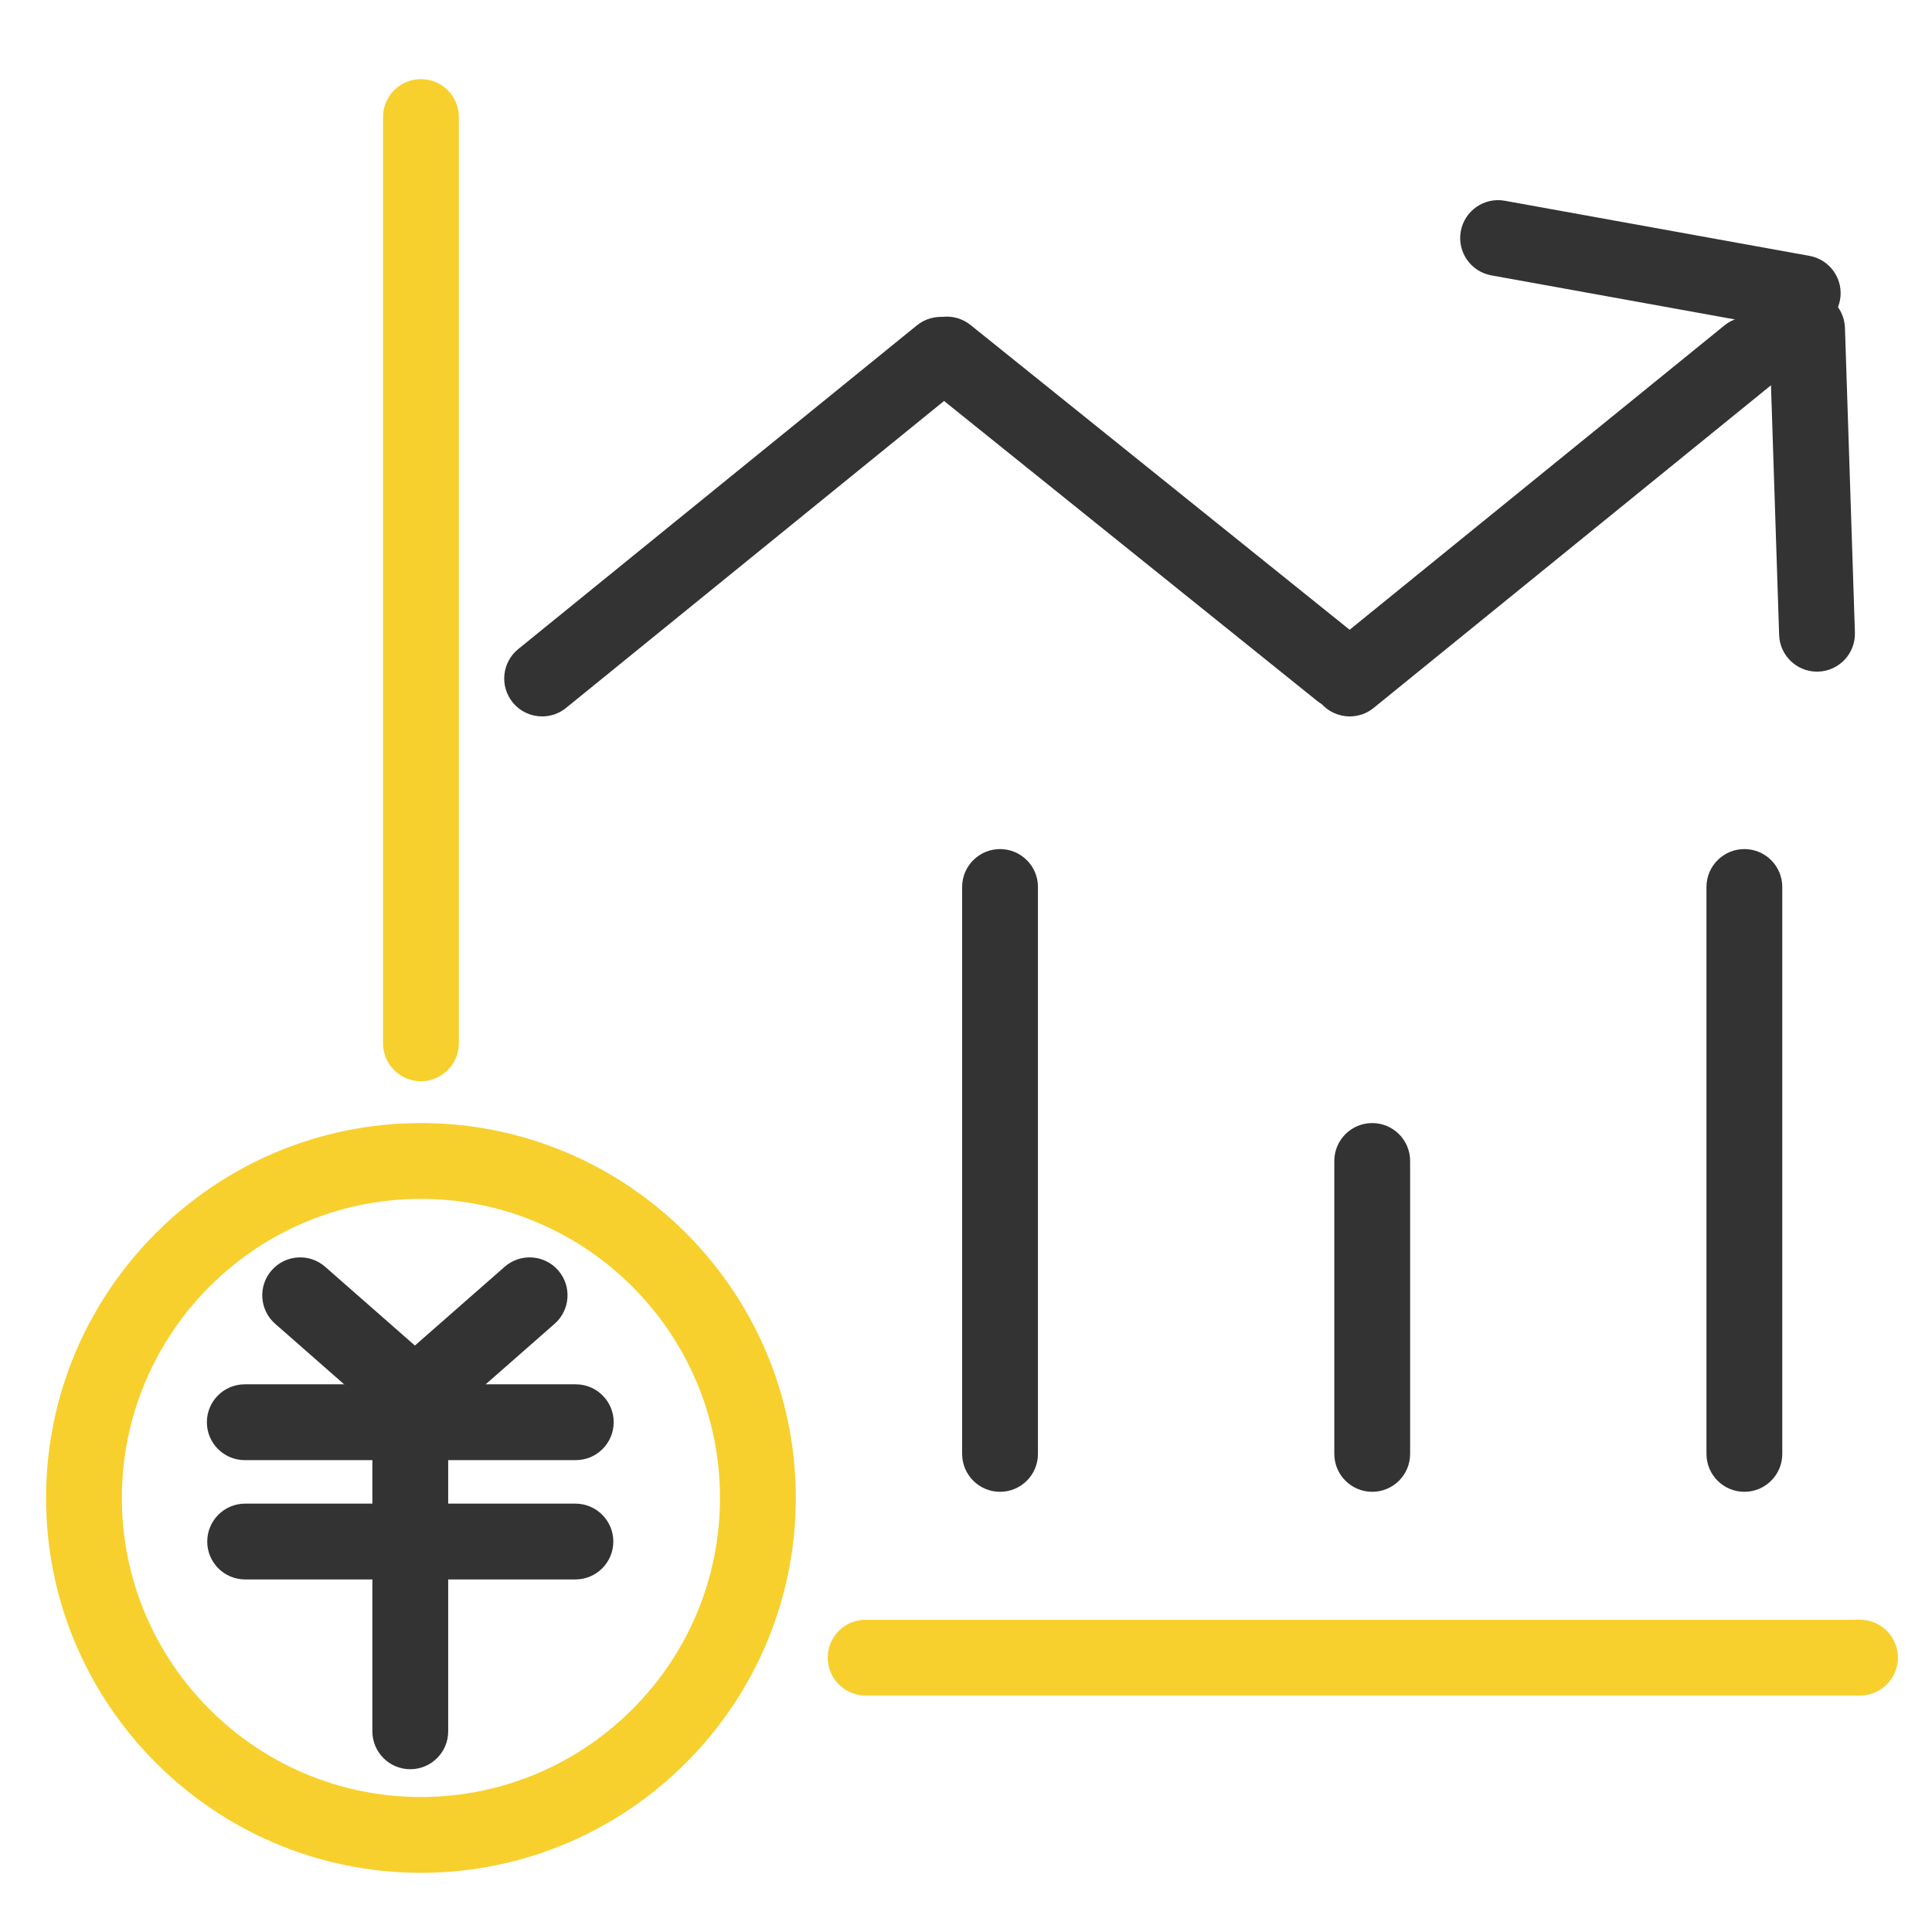
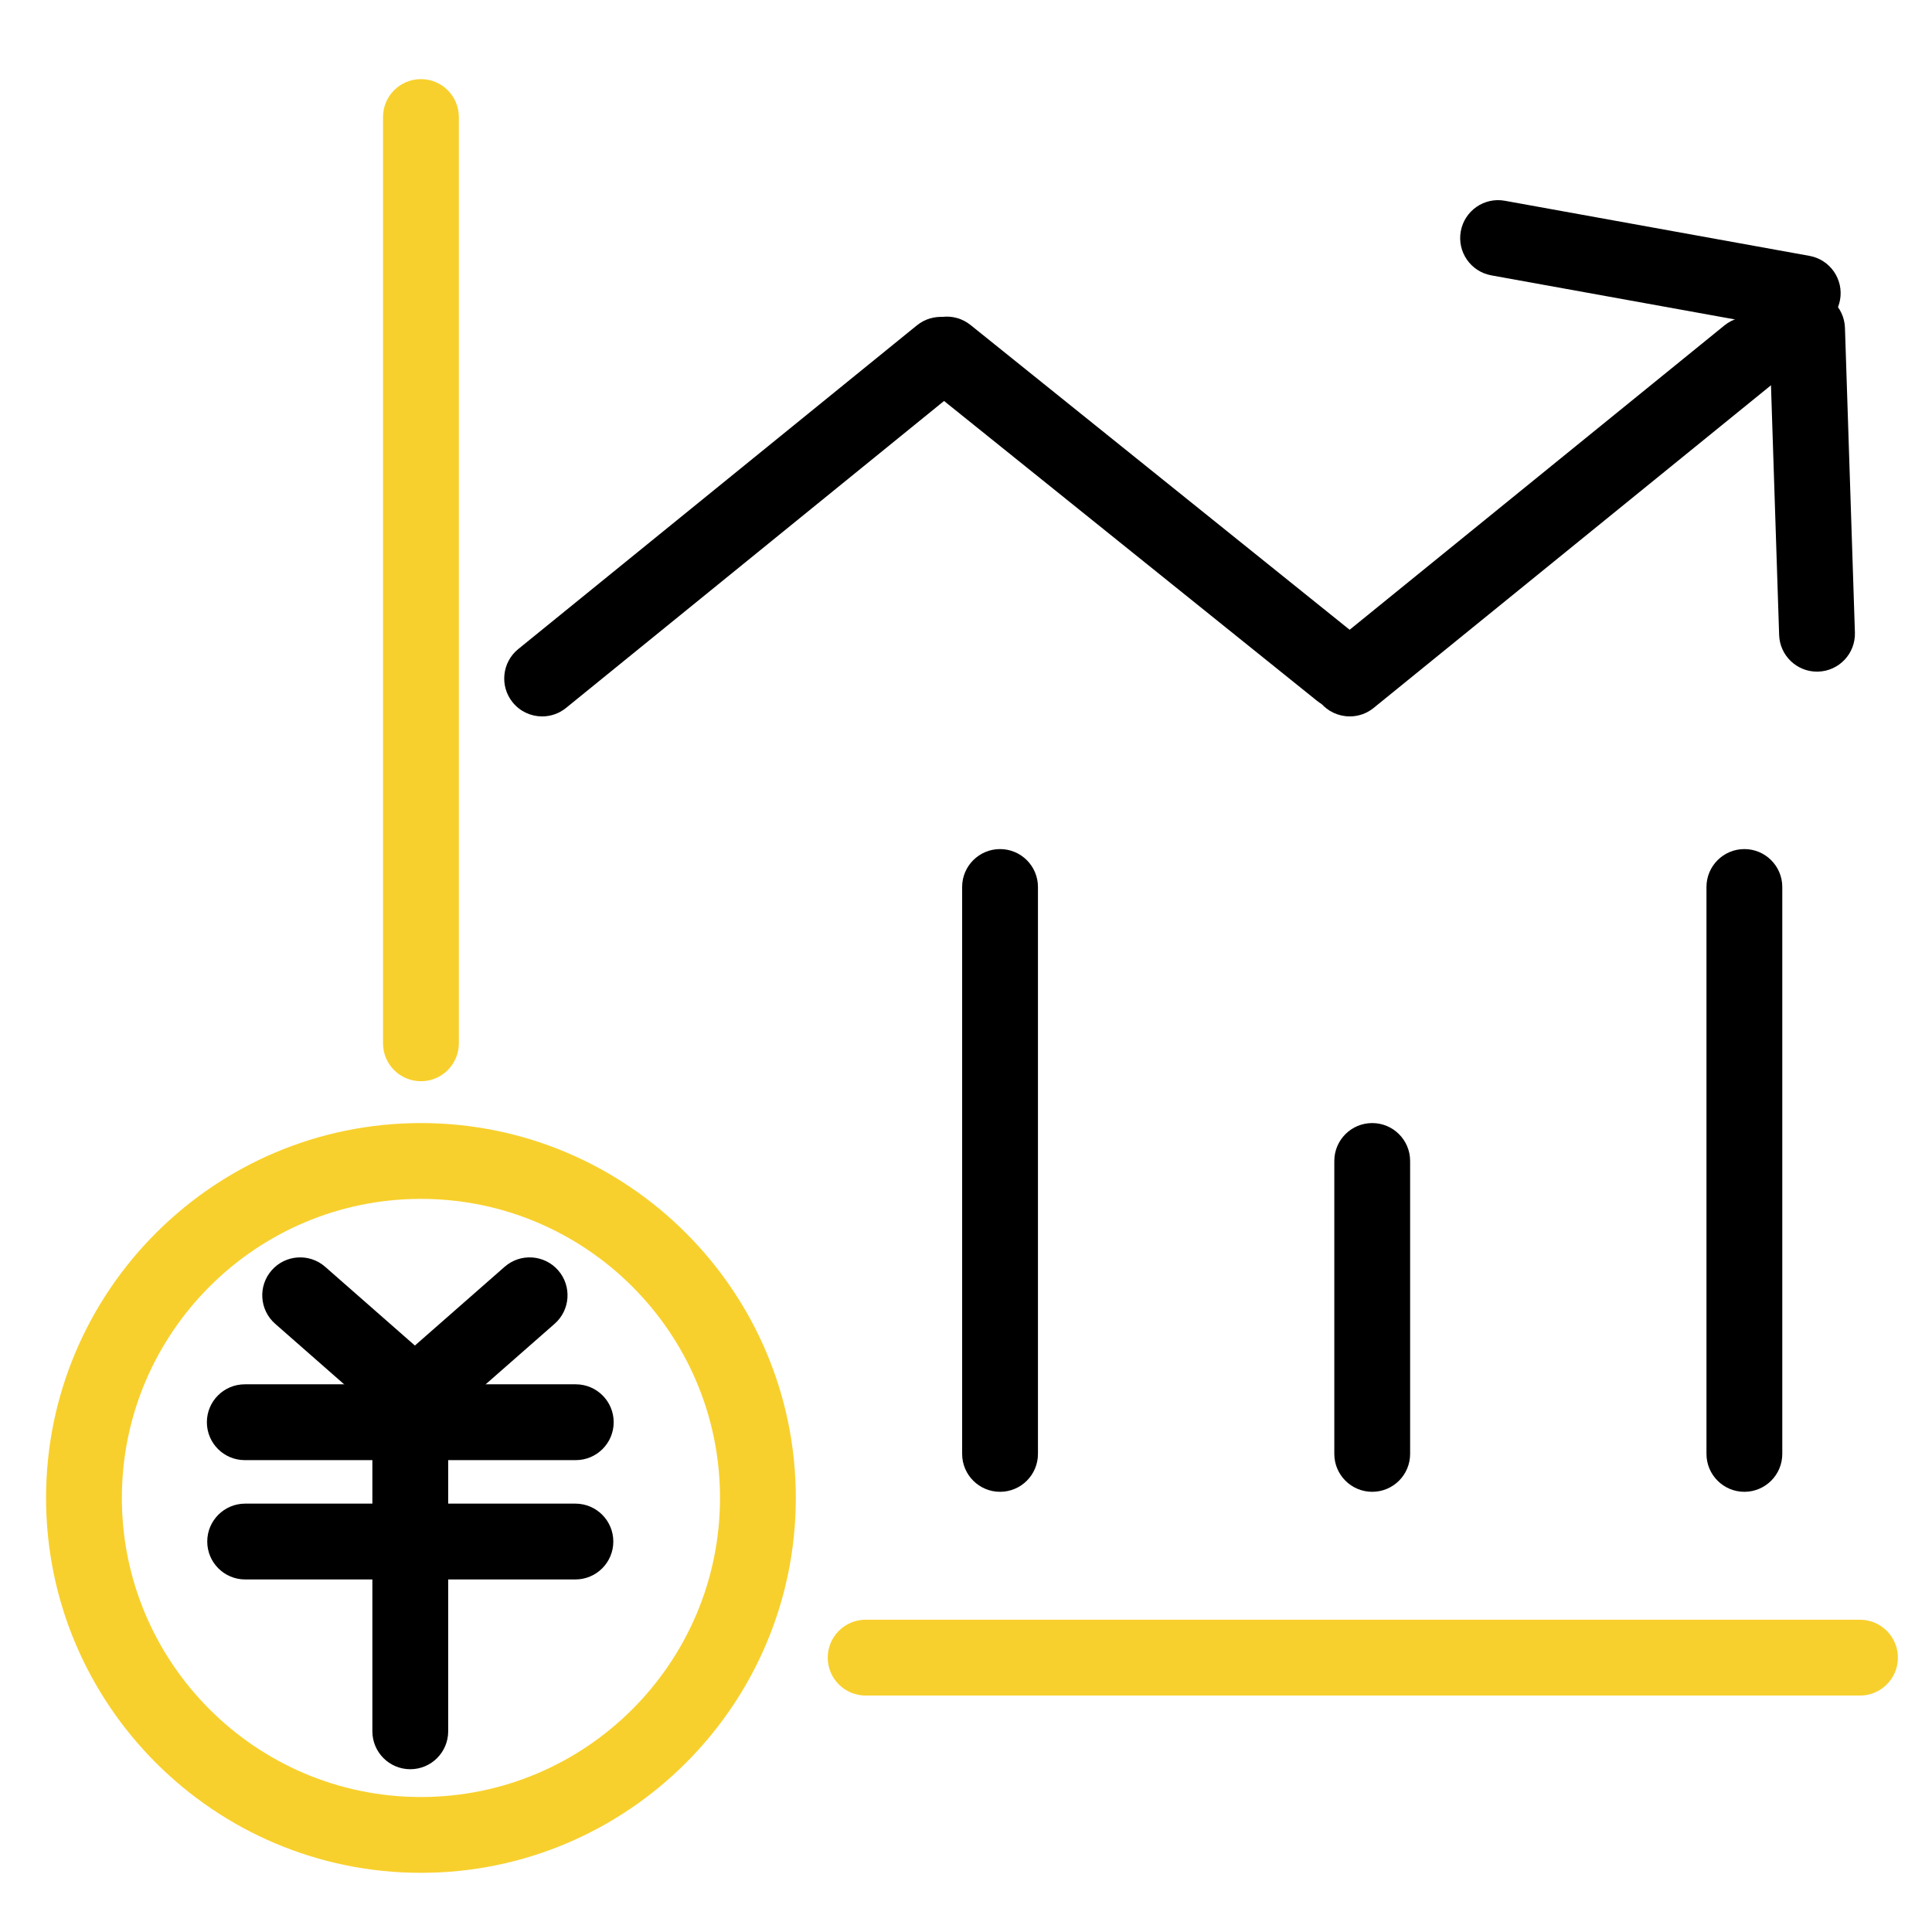
<svg xmlns="http://www.w3.org/2000/svg" t="1650434777467" class="icon" viewBox="0 0 1024 1024" version="1.1" p-id="996" width="64" height="64">
  <defs>
-     <style type="text/css">@font-face { font-family: feedback-iconfont; src: url("//at.alicdn.com/t/font_1031158_u69w8yhxdu.woff2?t=1630033759944") format("woff2"), url("//at.alicdn.com/t/font_1031158_u69w8yhxdu.woff?t=1630033759944") format("woff"), url("//at.alicdn.com/t/font_1031158_u69w8yhxdu.ttf?t=1630033759944") format("truetype"); }
- </style>
+     <style type="text/css">@font-face { font-family: feedback-iconfont; src:
+             url("//at.alicdn.com/t/font_1031158_u69w8yhxdu.woff2?t=1630033759944") format("woff2"),
+             url("//at.alicdn.com/t/font_1031158_u69w8yhxdu.woff?t=1630033759944") format("woff"),
+             url("//at.alicdn.com/t/font_1031158_u69w8yhxdu.ttf?t=1630033759944") format("truetype"); }
+         </style>
  </defs>
-   <path d="M287.352 379.716c-5.845 0-11.638-2.537-15.609-7.427-6.995-8.614-5.682-21.267 2.931-28.263l211.286-171.568c8.614-6.995 21.267-5.682 28.262 2.931s5.682 21.267-2.931 28.262L300.005 375.221a20.015 20.015 0 0 1-12.653 4.494zM715.404 379.716c-5.844 0-11.637-2.537-15.609-7.427-6.995-8.614-5.682-21.267 2.931-28.263l211.286-171.568c8.614-6.995 21.267-5.682 28.262 2.931s5.682 21.267-2.931 28.262L728.058 375.221a20.015 20.015 0 0 1-12.654 4.494z" fill="#333333" p-id="997" />
-   <path d="M710.645 375.902a20.001 20.001 0 0 1-12.576-4.434L489.227 203.572c-8.648-6.953-10.023-19.599-3.07-28.248 6.953-8.648 19.599-10.023 28.248-3.07l208.842 167.896c8.648 6.953 10.023 19.599 3.07 28.248-3.97 4.937-9.796 7.504-15.671 7.504zM955.51 175.483a20.182 20.182 0 0 1-3.599-0.324l-161.473-29.212c-10.919-1.975-18.169-12.429-16.194-23.347 1.975-10.919 12.43-18.169 23.347-16.194L959.064 135.617c10.92 1.976 18.17 12.429 16.194 23.348-1.756 9.709-10.216 16.518-19.747 16.518z" fill="#333333" p-id="998" />
-   <path d="M963.049 355.985c-10.793 0-19.714-8.569-20.069-19.436l-5.276-161.47c-0.363-11.09 8.334-20.375 19.424-20.737 11.094-0.359 20.375 8.334 20.737 19.424l5.276 161.47c0.363 11.09-8.334 20.375-19.424 20.737-0.224 0.008-0.447 0.012-0.668 0.012zM305.175 773.896H129.74c-11.096 0-20.091-8.995-20.091-20.091s8.995-20.091 20.091-20.091h175.435c11.095 0 20.091 8.995 20.091 20.091s-8.995 20.091-20.091 20.091z" fill="#333333" p-id="999" />
-   <path d="M217.457 937.723c-11.096 0-20.091-8.995-20.091-20.091V740.249c0-11.095 8.995-20.091 20.091-20.091s20.091 8.996 20.091 20.091v177.383c0 11.096-8.995 20.091-20.091 20.091z" fill="#333333" p-id="1000" />
-   <path d="M304.979 837.139H129.936c-11.095 0-20.091-8.996-20.091-20.091s8.996-20.091 20.091-20.091h175.043c11.096 0 20.091 8.996 20.091 20.091s-8.996 20.091-20.092 20.091zM221.841 761.696a20.011 20.011 0 0 1-13.245-4.991l-62.753-55.072c-8.34-7.319-9.168-20.014-1.848-28.354s20.013-9.168 28.354-1.848l62.753 55.073c8.34 7.319 9.168 20.014 1.848 28.354-3.972 4.526-9.527 6.838-15.109 6.838z" fill="#333333" p-id="1001" />
-   <path d="M217.968 761.696a20.046 20.046 0 0 1-15.11-6.839c-7.319-8.34-6.491-21.034 1.848-28.354l62.754-55.073c8.34-7.319 21.034-6.492 28.354 1.848s6.492 21.034-1.848 28.354l-62.754 55.072a20.003 20.003 0 0 1-13.244 4.992zM530.046 790.687c-11.096 0-20.091-8.996-20.091-20.091V470.122c0-11.096 8.995-20.091 20.091-20.091s20.091 8.995 20.091 20.091V770.596c0 11.096-8.995 20.091-20.091 20.091zM727.302 790.687c-11.096 0-20.091-8.996-20.091-20.091V615.34c0-11.096 8.995-20.091 20.091-20.091s20.091 8.995 20.091 20.091v155.256c0 11.096-8.995 20.091-20.091 20.091zM924.557 790.687c-11.095 0-20.091-8.996-20.091-20.091V470.122c0-11.096 8.996-20.091 20.091-20.091s20.091 8.995 20.091 20.091V770.596c0 11.096-8.996 20.091-20.091 20.091z" fill="#333333" p-id="1002" />
+   <path d="M287.352 379.716c-5.845 0-11.638-2.537-15.609-7.427-6.995-8.614-5.682-21.267 2.931-28.263l211.286-171.568c8.614-6.995 21.267-5.682 28.262 2.931s5.682 21.267-2.931 28.262L300.005 375.221a20.015 20.015 0 0 1-12.653 4.494zM715.404 379.716c-5.844 0-11.637-2.537-15.609-7.427-6.995-8.614-5.682-21.267 2.931-28.263l211.286-171.568c8.614-6.995 21.267-5.682 28.262 2.931s5.682 21.267-2.931 28.262L728.058 375.221a20.015 20.015 0 0 1-12.654 4.494z" p-id="997" />
+   <path d="M710.645 375.902a20.001 20.001 0 0 1-12.576-4.434L489.227 203.572c-8.648-6.953-10.023-19.599-3.07-28.248 6.953-8.648 19.599-10.023 28.248-3.07l208.842 167.896c8.648 6.953 10.023 19.599 3.07 28.248-3.97 4.937-9.796 7.504-15.671 7.504zM955.51 175.483a20.182 20.182 0 0 1-3.599-0.324l-161.473-29.212c-10.919-1.975-18.169-12.429-16.194-23.347 1.975-10.919 12.43-18.169 23.347-16.194L959.064 135.617c10.92 1.976 18.17 12.429 16.194 23.348-1.756 9.709-10.216 16.518-19.747 16.518z" p-id="998" />
+   <path d="M963.049 355.985c-10.793 0-19.714-8.569-20.069-19.436l-5.276-161.47c-0.363-11.09 8.334-20.375 19.424-20.737 11.094-0.359 20.375 8.334 20.737 19.424l5.276 161.47c0.363 11.09-8.334 20.375-19.424 20.737-0.224 0.008-0.447 0.012-0.668 0.012zM305.175 773.896H129.74c-11.096 0-20.091-8.995-20.091-20.091s8.995-20.091 20.091-20.091h175.435c11.095 0 20.091 8.995 20.091 20.091s-8.995 20.091-20.091 20.091z" p-id="999" />
+   <path d="M217.457 937.723c-11.096 0-20.091-8.995-20.091-20.091V740.249c0-11.095 8.995-20.091 20.091-20.091s20.091 8.996 20.091 20.091v177.383c0 11.096-8.995 20.091-20.091 20.091z" p-id="1000" />
+   <path d="M304.979 837.139H129.936c-11.095 0-20.091-8.996-20.091-20.091s8.996-20.091 20.091-20.091h175.043c11.096 0 20.091 8.996 20.091 20.091s-8.996 20.091-20.092 20.091zM221.841 761.696a20.011 20.011 0 0 1-13.245-4.991l-62.753-55.072c-8.34-7.319-9.168-20.014-1.848-28.354s20.013-9.168 28.354-1.848l62.753 55.073c8.34 7.319 9.168 20.014 1.848 28.354-3.972 4.526-9.527 6.838-15.109 6.838z" p-id="1001" />
+   <path d="M217.968 761.696a20.046 20.046 0 0 1-15.11-6.839c-7.319-8.34-6.491-21.034 1.848-28.354l62.754-55.073c8.34-7.319 21.034-6.492 28.354 1.848s6.492 21.034-1.848 28.354l-62.754 55.072a20.003 20.003 0 0 1-13.244 4.992zM530.046 790.687c-11.096 0-20.091-8.996-20.091-20.091V470.122c0-11.096 8.995-20.091 20.091-20.091s20.091 8.995 20.091 20.091V770.596c0 11.096-8.995 20.091-20.091 20.091zM727.302 790.687c-11.096 0-20.091-8.996-20.091-20.091V615.34c0-11.096 8.995-20.091 20.091-20.091s20.091 8.995 20.091 20.091v155.256c0 11.096-8.995 20.091-20.091 20.091zM924.557 790.687c-11.095 0-20.091-8.996-20.091-20.091V470.122c0-11.096 8.996-20.091 20.091-20.091s20.091 8.995 20.091 20.091V770.596c0 11.096-8.996 20.091-20.091 20.091z" p-id="1002" />
  <path d="M223.103 992.637c-109.56 0-198.694-89.135-198.694-198.695s89.134-198.694 198.694-198.694c109.561 0 198.696 89.135 198.696 198.694 0 109.561-89.135 198.695-198.696 198.695z m0-357.206c-87.404 0-158.511 71.108-158.511 158.511 0 87.404 71.108 158.512 158.511 158.512s158.513-71.109 158.513-158.512-71.11-158.511-158.513-158.511zM223.104 573.072c-11.095 0-20.091-8.995-20.091-20.091V62.028c0-11.095 8.996-20.091 20.091-20.091s20.091 8.996 20.091 20.091v490.953c0 11.096-8.996 20.091-20.091 20.091zM985.83 898.675H458.808c-11.095 0-20.091-8.995-20.091-20.091s8.996-20.091 20.091-20.091h527.023c11.096 0 20.091 8.995 20.091 20.091s-8.996 20.091-20.092 20.091z" fill="#F8D02D" p-id="1003" />
</svg>
